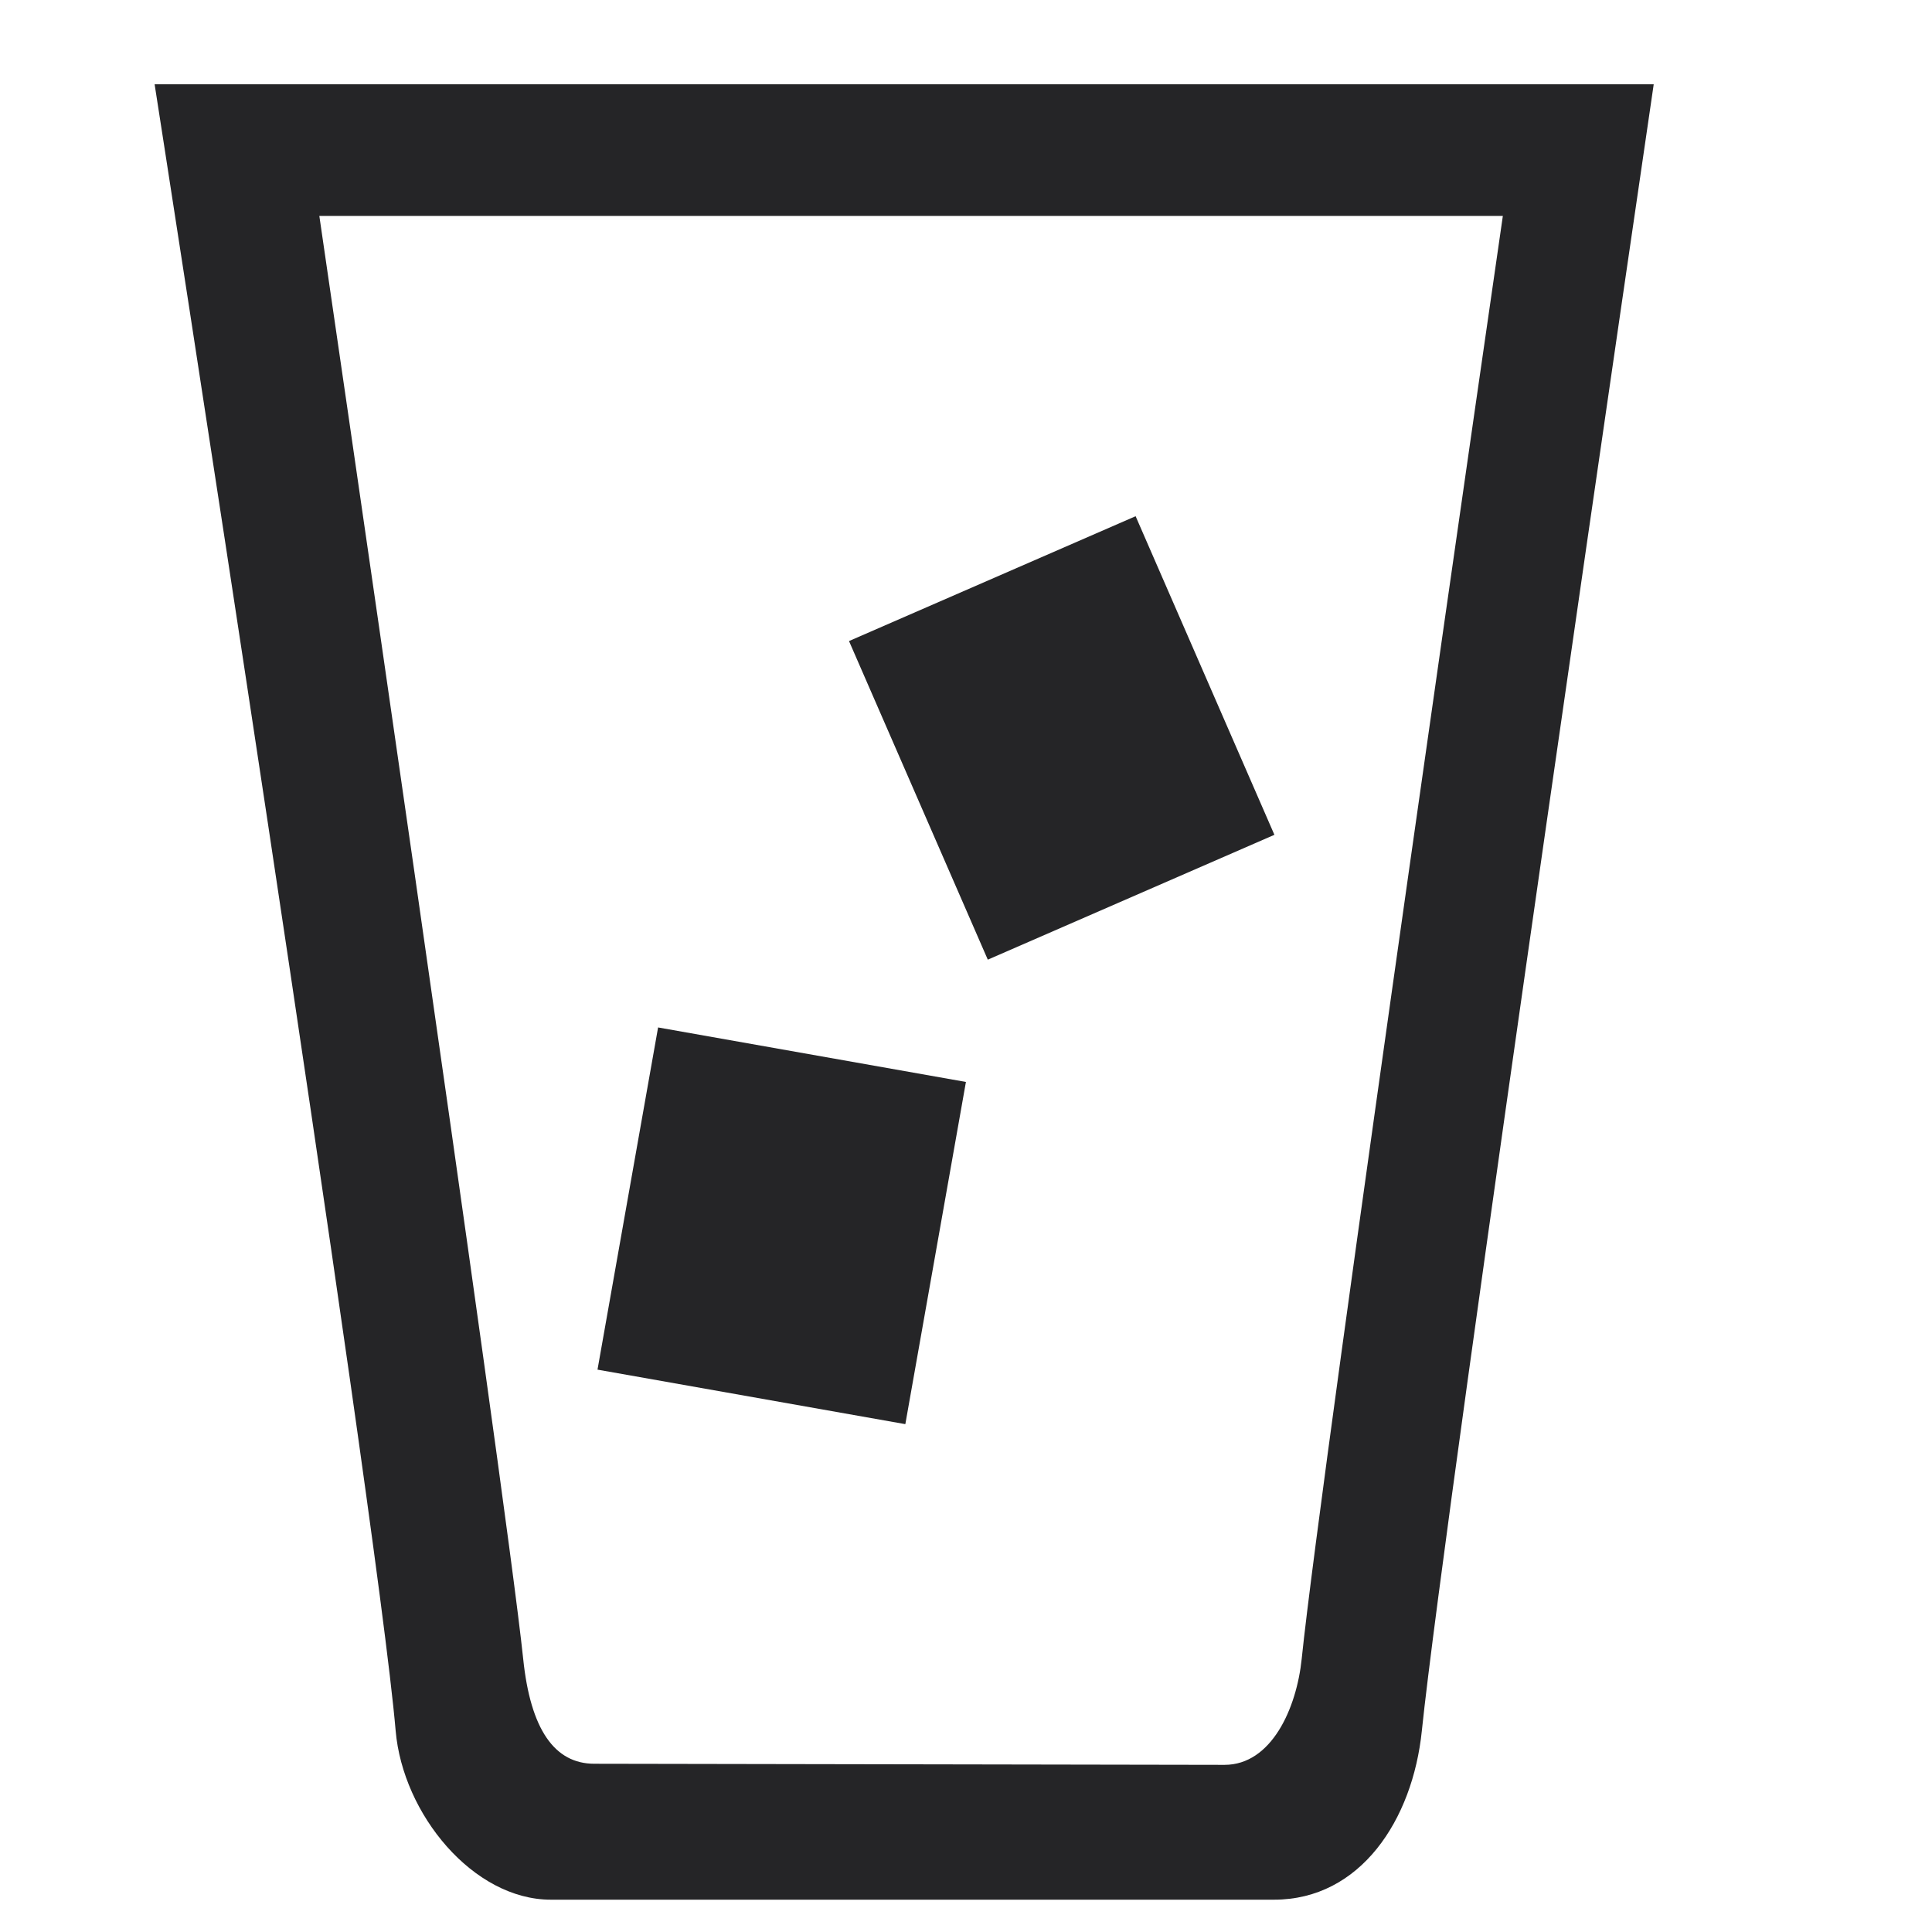
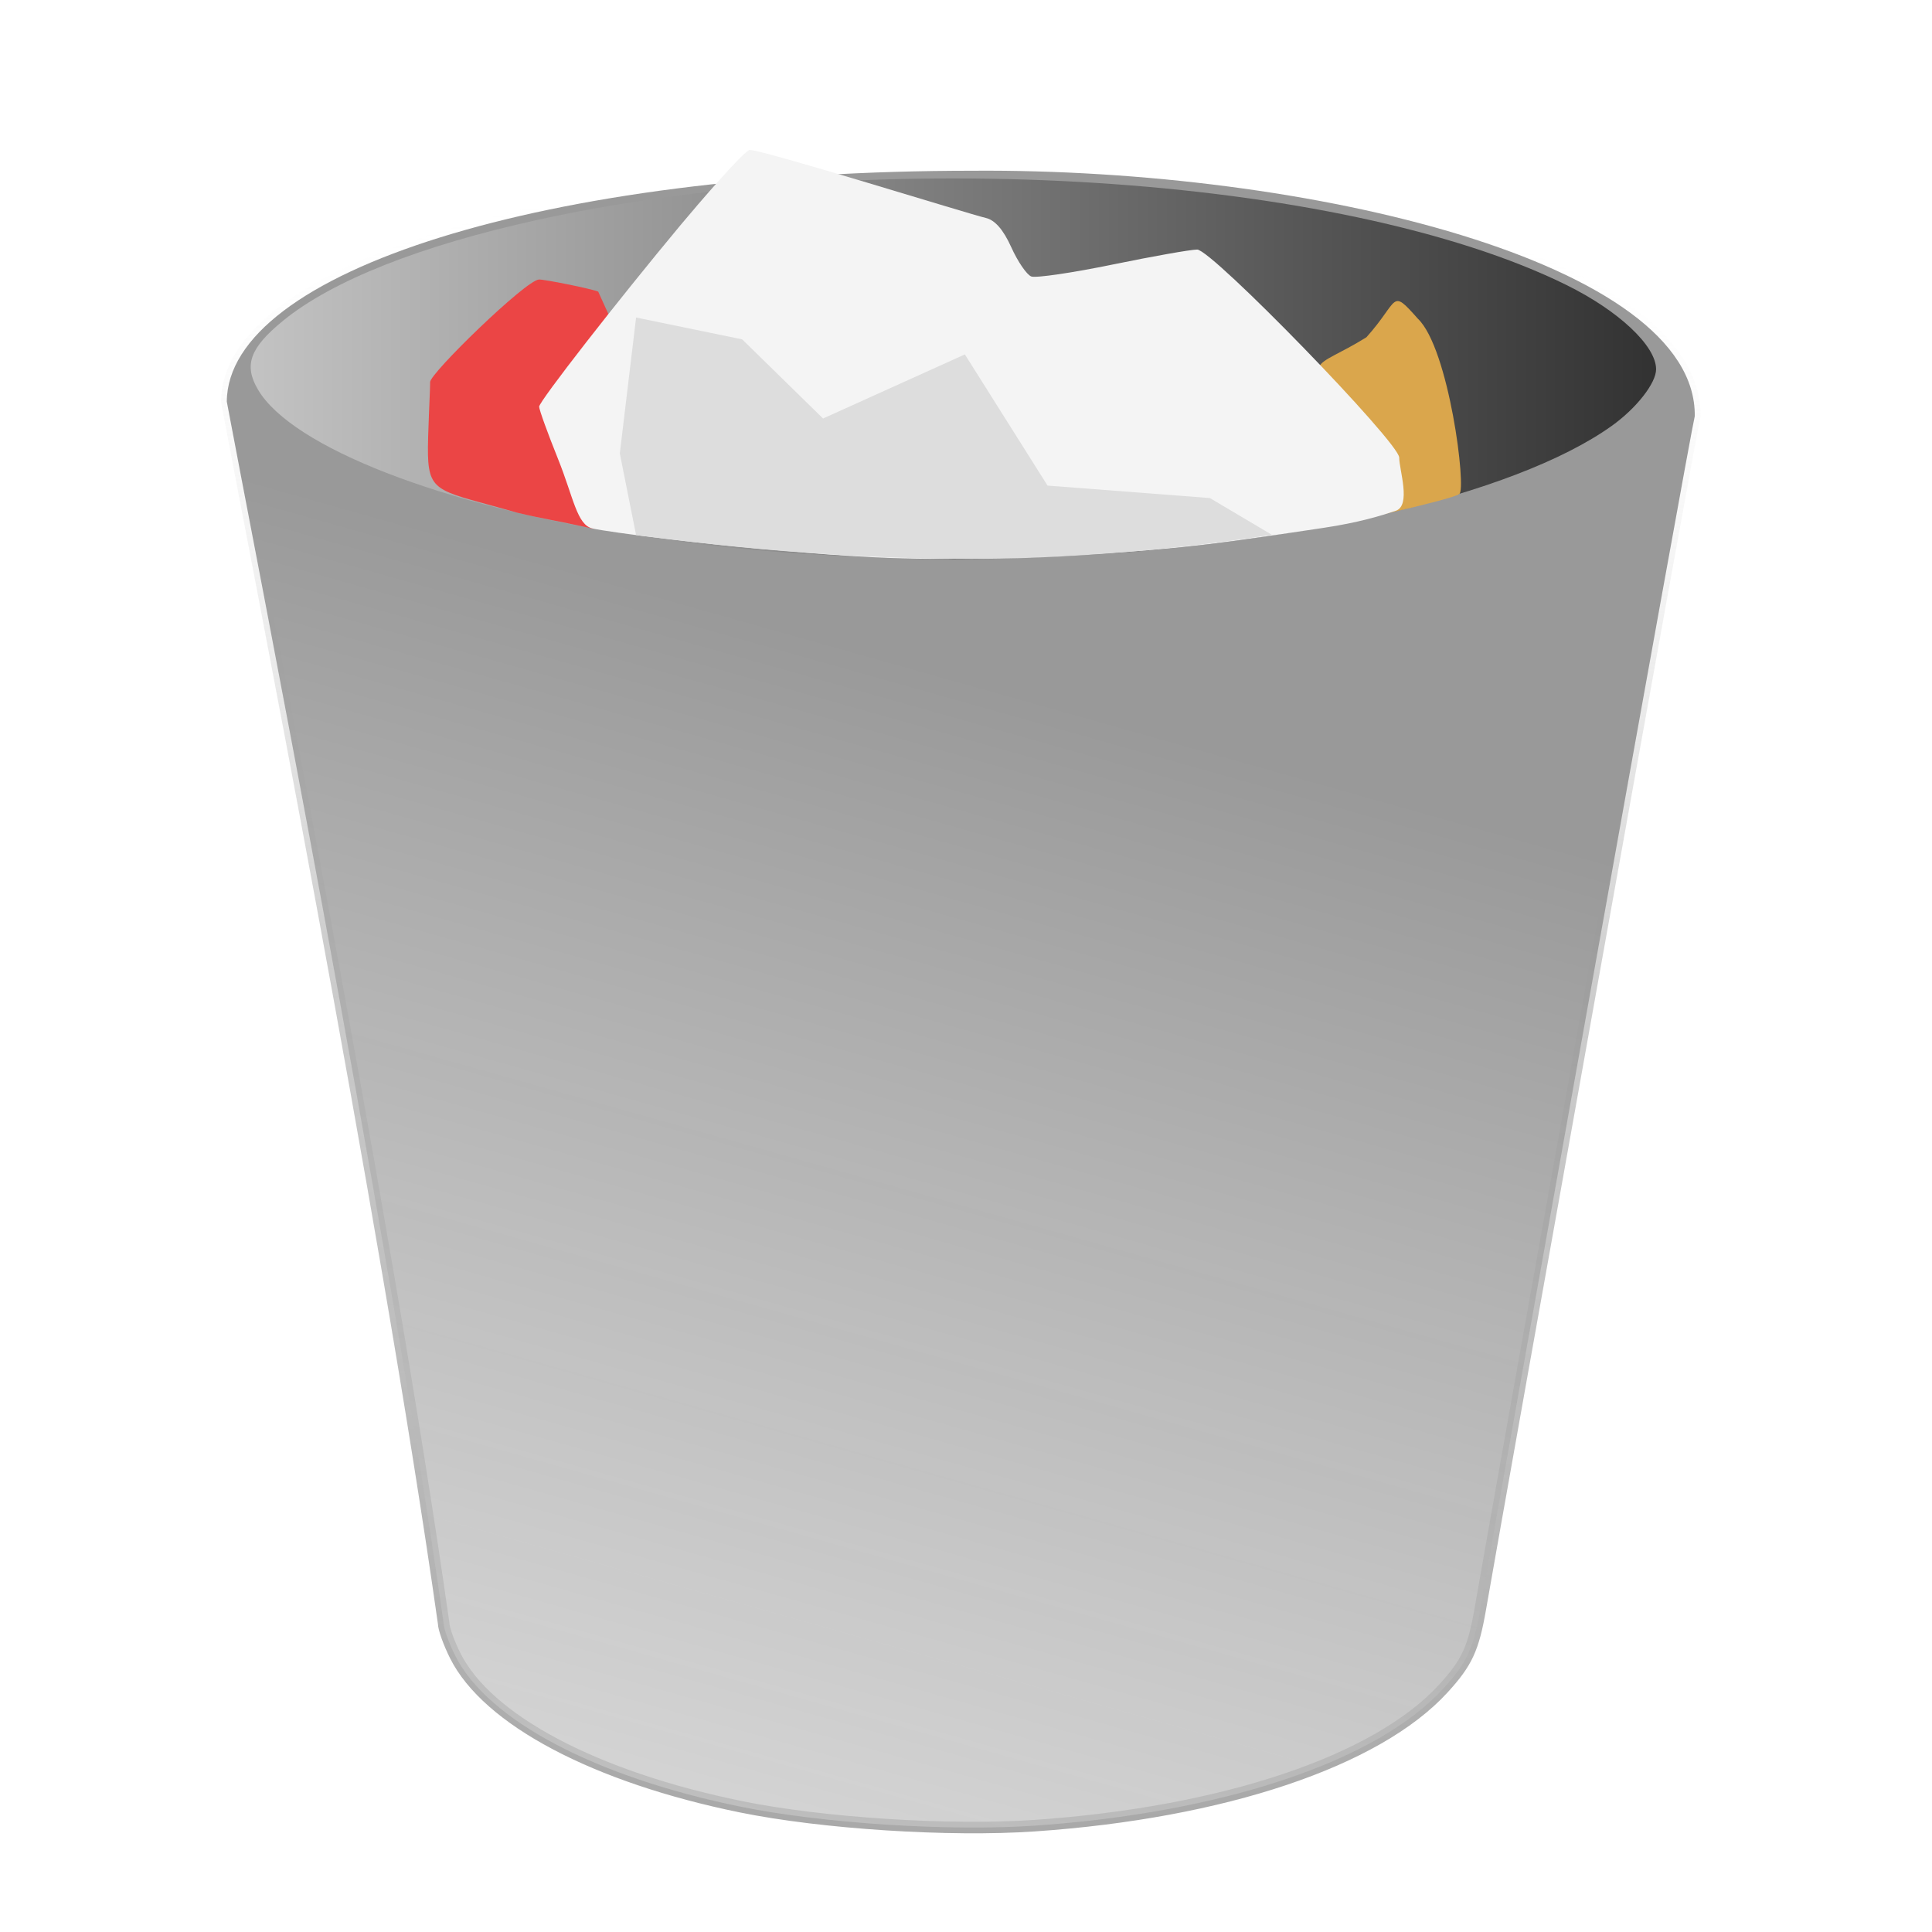
- <svg xmlns="http://www.w3.org/2000/svg" style="clip-rule:evenodd;fill-rule:evenodd;stroke-linejoin:round;stroke-miterlimit:2" viewBox="0 0 16 16">
+ <svg xmlns="http://www.w3.org/2000/svg" style="clip-rule:evenodd;fill-rule:evenodd;stroke-linejoin:round;stroke-miterlimit:1.414" viewBox="0 0 48 48">
+   <g id="path2-3" transform="matrix(-.0747664 0 0 .0747664 47.7408 0)">
+     <path d="m294.788 606.666c-62.737-4.301-113.814-21.434-135.883-45.581-7.858-8.598-9.984-13.202-12.313-26.658-6.427-37.136-69.572-389.781-71.223-396.106-0.769-50.996 127.922-82.407 239.988-81.587 141.72 0 247.593 33.554 247.81 76.741-8.537 45.645-52.662 268.819-72.054 405.927 0 1.692-1.725 6.527-3.833 10.746-10.697 21.405-46.563 40.375-95.001 50.246-26.96 5.495-69.197 8.212-97.491 6.272z" style="fill:none;stroke-width:3.83px;stroke:url(#_Linear1)" />
+     <path d="m294.788 606.666c-62.737-4.301-113.814-21.434-135.883-45.581-7.858-8.598-9.984-13.202-12.313-26.658-6.427-37.136-69.572-389.781-71.223-396.106-0.769-50.996 127.922-82.407 239.988-81.587 141.72 0 247.593 33.554 247.81 76.741-8.537 45.645-52.662 268.819-72.054 405.927 0 1.692-1.725 6.527-3.833 10.746-10.697 21.405-46.563 40.375-95.001 50.246-26.96 5.495-69.197 8.212-97.491 6.272z" style="fill-rule:nonzero;fill:url(#_Linear2)" />
+   </g>
+   <g id="path4-6" transform="matrix(-.0747664 0 0 .0747664 47.7408 0)">
+     <path d="m291.267 185.086c-81.064-3.12-155.973-20.451-188.321-43.571-8.21-5.867-14.754-14.236-14.731-18.838 0.039-7.788 12.445-19.427 29.85-28.002 74.486-36.699 228.626-46.472 341.619-21.659 39.03 8.57 68.521 20.248 84.812 33.584 11.015 9.017 13.092 14.738 8.305 22.877-11.247 19.124-61.329 38.595-124.344 48.343-25.365 3.923-49.512 6.151-79.43 7.327-26.187 1.03-29.505 1.026-57.76-0.061z" style="fill-rule:nonzero;fill:url(#_Linear3)" />
+   </g>
+   <g id="path6" transform="scale(.0747664)">
+     <path d="m171.88 170.372c-25.209-7.263-29.309-6.144-29.665-19.154-0.159-5.788 0.814-23.038 0.708-24.22-0.246-2.748 31.872-33.98 36.185-34.117 1.781-0.056 16.841 2.939 19.672 4.016l7.549 16.607 0.283 8.13c1.129 32.479-22.573 11.237-22.573 14.73 0 2.254 3.038 10.763 6.75 18.909 3.713 8.147 7.857 12.359 6.552 20.457-13.945-3.075-16.253-3.167-25.461-5.358z" style="fill-rule:nonzero;fill:rgb(235,69,69)" />
+   </g>
+   <g id="path8" transform="scale(.0747664)">
+     <path d="m445.339 168.035c0-3.842 13.135-19.402 2.833-31.222-15.979-18.33-11.897-13.687 5.868-24.725 11.059-12.305 7.911-16.558 17.097-6.2 10.386 9.862 16.257 56.817 13.776 58.279-2.247 1.803-40.845 10.424-43.535 10.424-1.089 0 3.961-3.64 3.961-6.556z" style="fill-rule:nonzero;fill:rgb(218,166,76)" />
+   </g>
+   <g id="path10" transform="scale(.0747664)">
+     <path d="m262.481 183.184c-26.633-1.988-59.928-6.318-65.565-7.563-5.234-1.156-6.323-10.296-11.507-23.174-3.439-8.54-6.252-16.33-6.252-17.313 0-1.758 25.92-35.044 46.981-60.33 5.921-7.11 21.286-24.954 22.99-24.977 4.405-0.058 72.981 21.344 78.453 22.598 3.042 0.696 5.843 3.917 8.463 9.729 2.154 4.779 5.146 9.152 6.651 9.719 1.504 0.566 13.642-1.214 26.974-3.957 13.331-2.743 25.999-4.987 28.151-4.987 4.875 0 67.134 64.105 67.134 69.125 0 4.079 4.075 15.955-1.193 17.698-4.993 1.652-12.261 3.903-23.897 5.643-40.744 6.091-56.635 8.763-119.766 10.223-27.448 0.635-53.834-2.152-57.617-2.434z" style="fill-rule:nonzero;fill:rgb(244,244,244)" />
+   </g>
+   <g transform="scale(.0747664)">
+     <path d="m205.964 150.677 5.409-45.17 35.256 7.266 26.868 26.293 47.128-21.296 27.467 43.588 53.945 4.143 20.57 12.195s-47.662 8.044-99.932 8.016c-53.501-0.029-95.16-5.988-111.302-7.893-2.045-10.216-5.409-27.142-5.409-27.142z" style="fill:rgb(221,221,221)" />
+   </g>
  <defs>
-     <style id="current-color-scheme" type="text/css">
-    .ColorScheme-Text { color:#252527; } .ColorScheme-Highlight { color:#ff7d2e; } .ColorScheme-NeutralText { color:#ff9800; } .ColorScheme-PositiveText { color:#4caf50; } .ColorScheme-NegativeText { color:#f44336; }
-   </style>
+     <linearGradient id="_Linear1" x2="1" gradientTransform="matrix(17.766,550.572,-550.572,17.766,296.519,56.7186)" gradientUnits="userSpaceOnUse">
+       <stop style="stop-color:white;stop-opacity:0" offset="0" />
+       <stop style="stop-color:rgb(189,189,189);stop-opacity:.76" offset=".48" />
+       <stop style="stop-color:rgb(169,169,169)" offset="1" />
+     </linearGradient>
+     <linearGradient id="_Linear2" x2="1" gradientTransform="matrix(110.113,400.781,-400.781,110.113,325.348,222.435)" gradientUnits="userSpaceOnUse">
+       <stop style="stop-color:rgb(153,153,153)" offset="0" />
+       <stop style="stop-color:rgb(200,200,200);stop-opacity:.72" offset="1" />
+     </linearGradient>
+     <linearGradient id="_Linear3" x2="1" gradientTransform="matrix(467.008,0,0,467.008,88.2152,122.6)" gradientUnits="userSpaceOnUse">
+       <stop style="stop-color:rgb(50,50,50)" offset="0" />
+       <stop style="stop-color:rgb(195,195,195)" offset="1" />
+     </linearGradient>
  </defs>
-   <g transform="matrix(.916791 -.399366 .399366 .916791 -.745124 -.247824)">
-     <rect style="fill:currentColor" class="ColorScheme-Text" width="2.589" height="2.878" x="4.91" y="8.2" />
-   </g>
-   <g transform="matrix(.984683 .174352 -.174352 .984683 2.04494 -.421627)">
-     <rect style="fill:currentColor" class="ColorScheme-Text" width="2.589" height="2.878" x="4.91" y="8.2" />
-   </g>
-   <g transform="matrix(.862265 0 0 1.01323 1.03302 -.107466)">
-     <path style="fill:currentColor" class="ColorScheme-Text" d="m14.685 0.795s-2.008 11.649-2.227 13.457c-0.088 0.731-0.592 1.381-1.419 1.381h-6.947c-0.744 0-1.421-0.698-1.49-1.381-0.184-1.827-2.315-13.457-2.315-13.457h14.398zm-1.449 1.076h-11.367s1.783 10.373 1.958 11.794c0.07 0.576 0.301 0.857 0.683 0.857l6.053 9e-3c0.451 0 0.692-0.462 0.741-0.866 0.185-1.539 1.932-11.794 1.932-11.794z" />
-   </g>
</svg>
